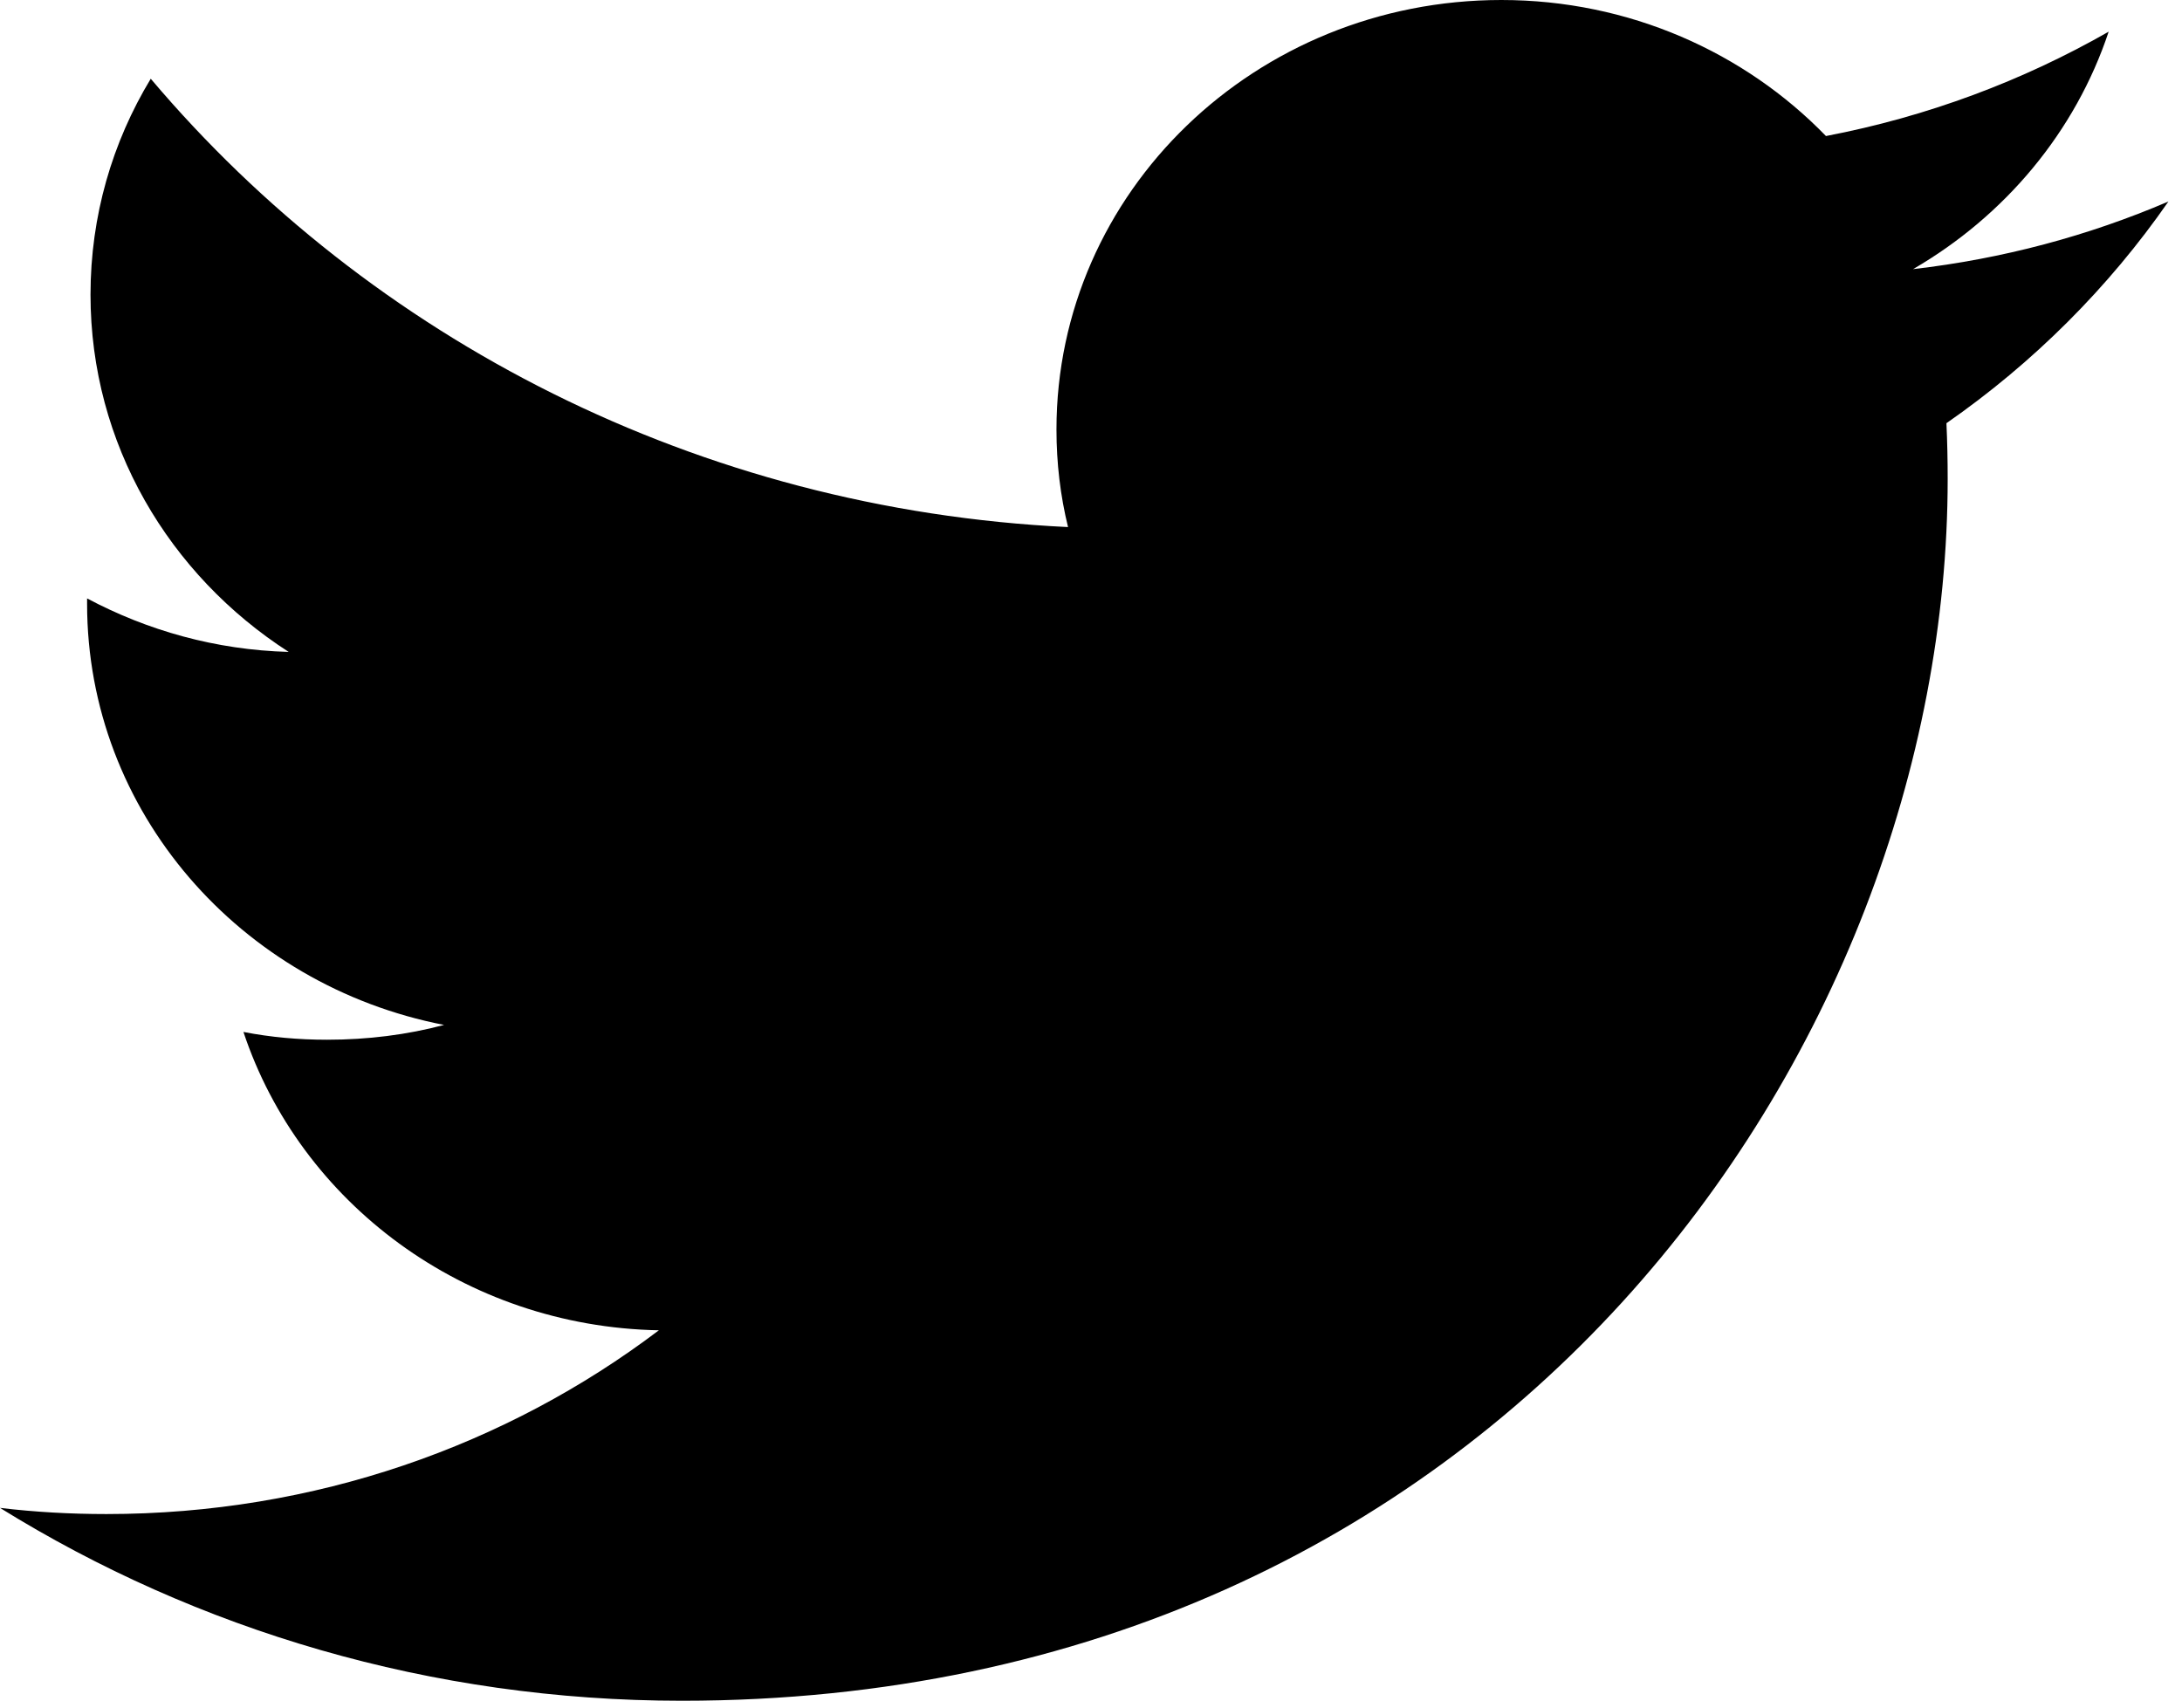
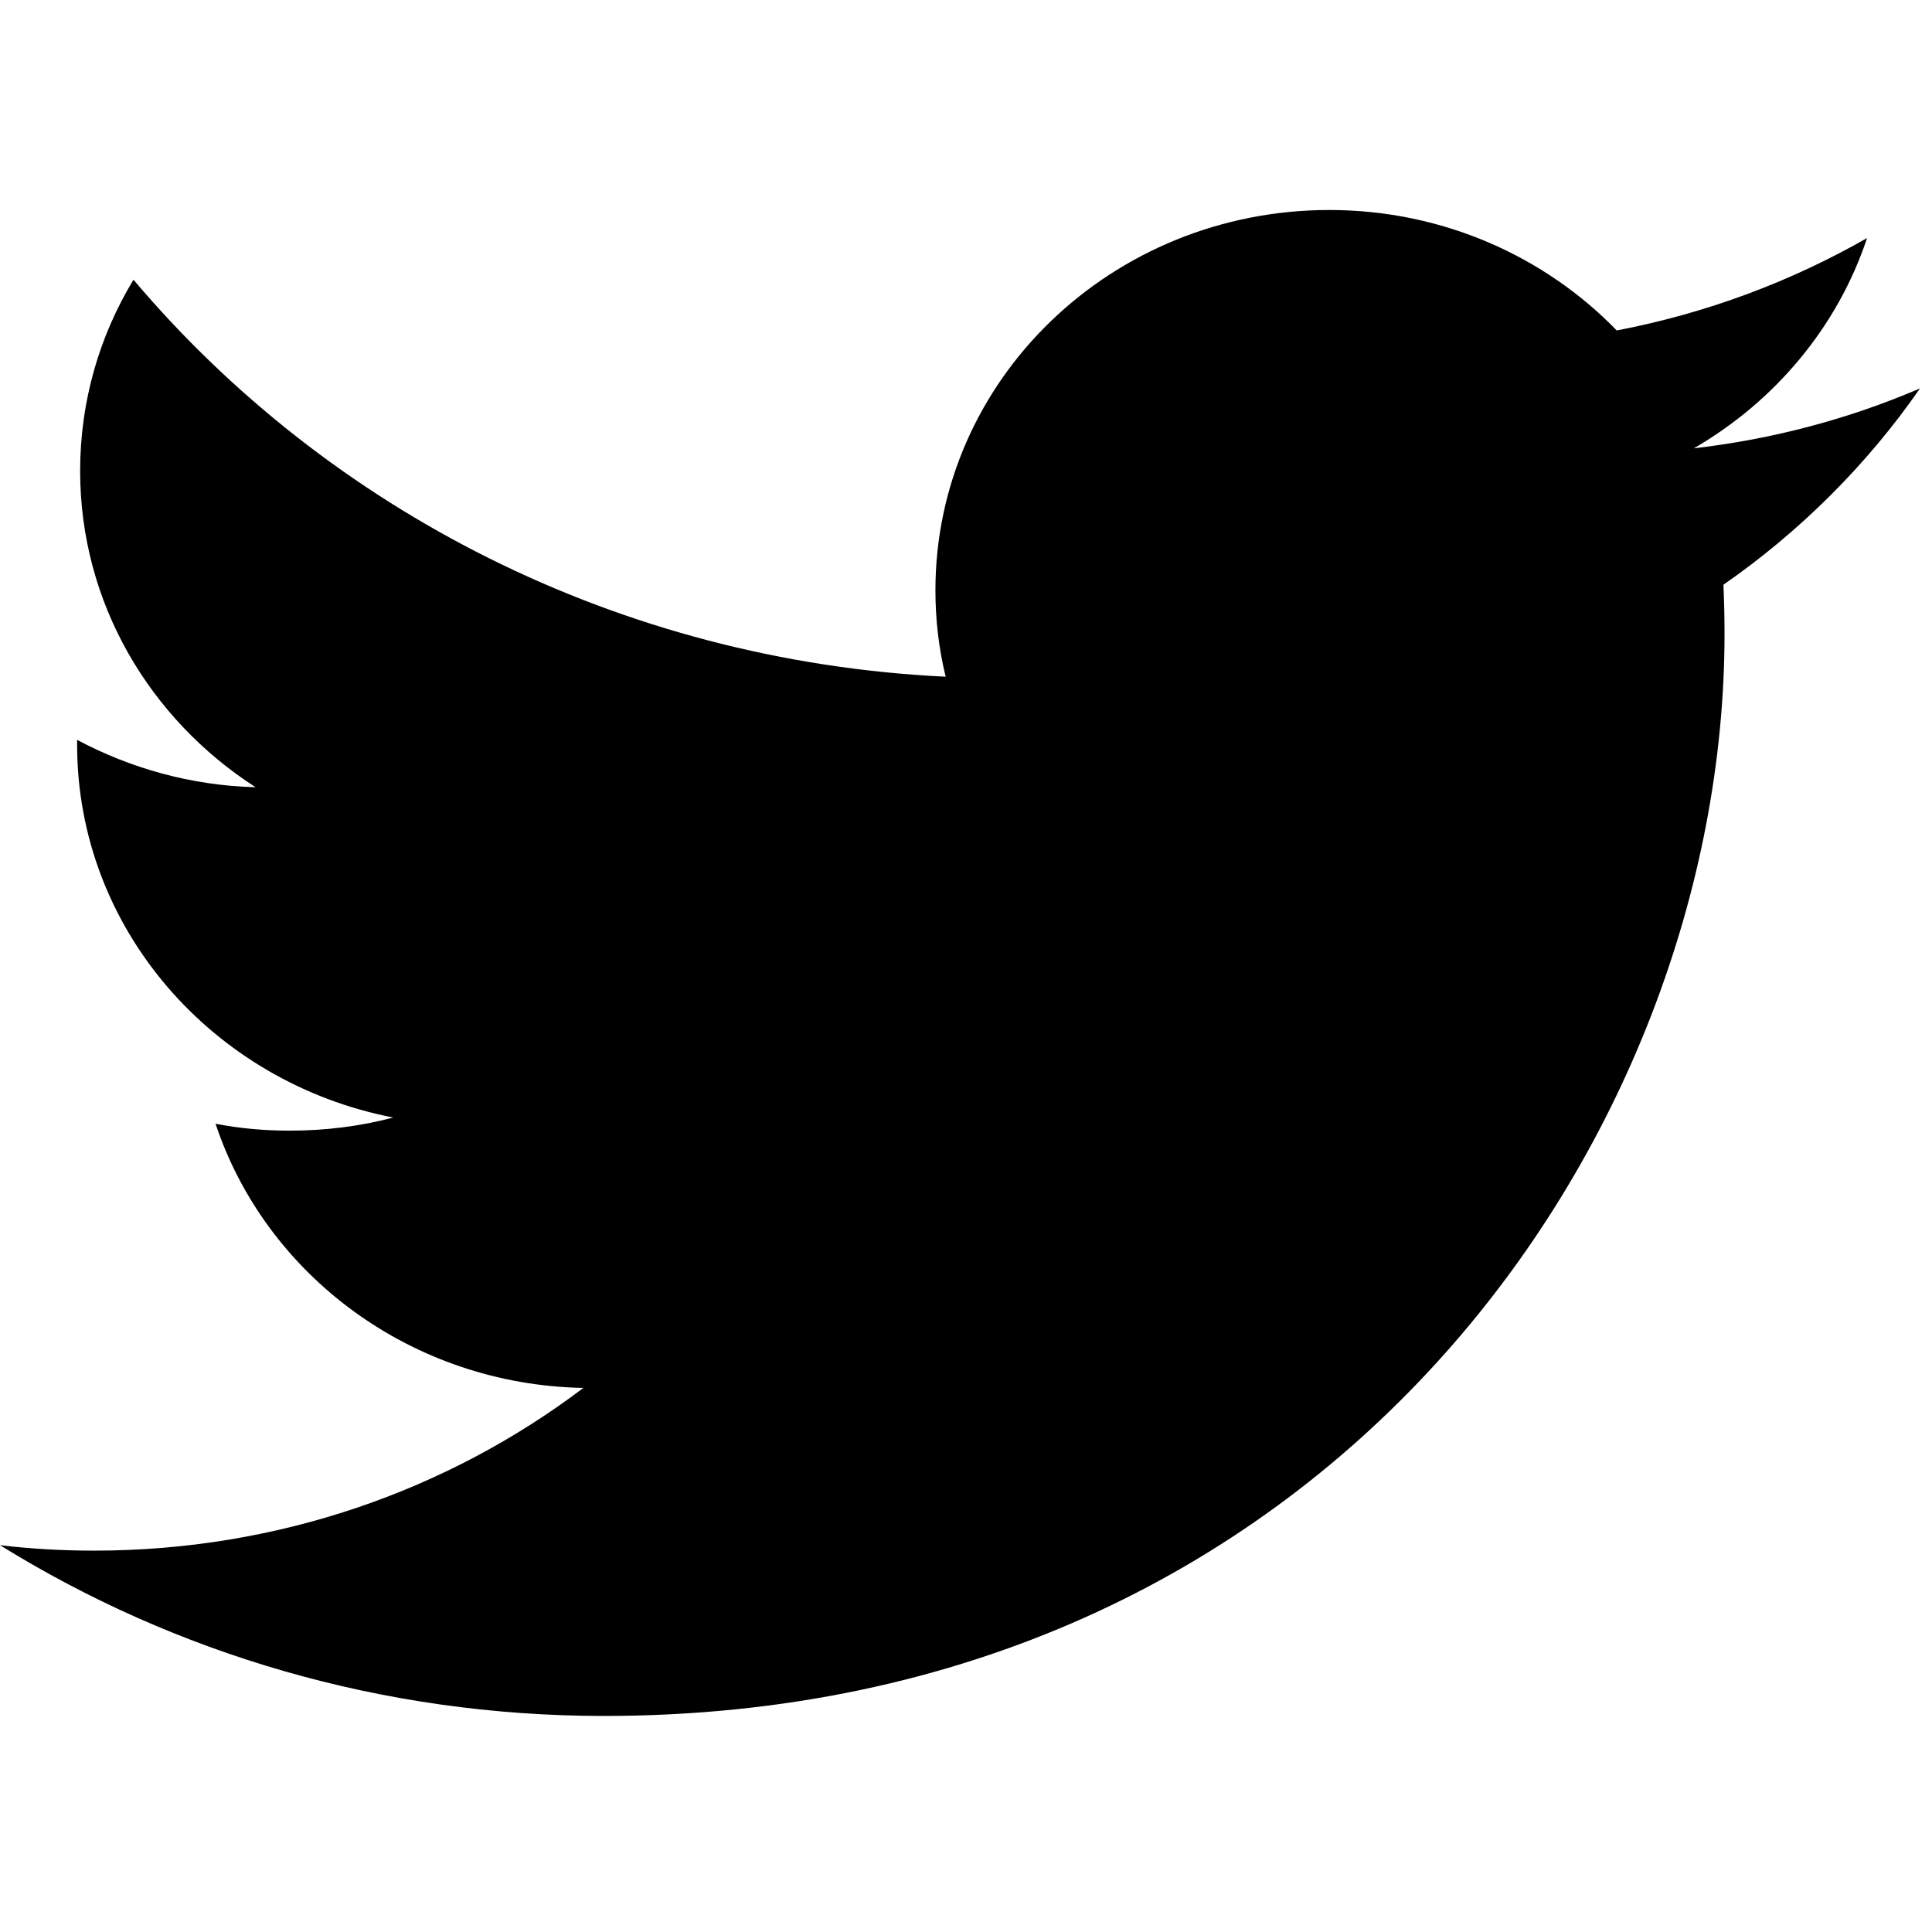
- <svg xmlns="http://www.w3.org/2000/svg" width="23" height="18" viewBox="0 0 23 18" fill="none">
+ <svg xmlns="http://www.w3.org/2000/svg" width="24" height="24" viewBox="0 0 23 18" fill="none">
  <path d="M22.857 2.124C22.015 2.485 21.111 2.728 20.165 2.837C21.133 2.276 21.876 1.39 22.227 0.334C21.322 0.851 20.319 1.229 19.247 1.434C18.392 0.552 17.172 0 15.826 0C13.234 0 11.136 2.024 11.136 4.527C11.136 4.883 11.177 5.226 11.258 5.556C7.359 5.369 3.903 3.567 1.589 0.83C1.184 1.499 0.954 2.276 0.954 3.106C0.954 4.679 1.782 6.06 3.043 6.872C2.273 6.851 1.553 6.646 0.918 6.308C0.918 6.325 0.918 6.347 0.918 6.364C0.918 8.558 2.534 10.387 4.681 10.804C4.29 10.908 3.876 10.96 3.448 10.96C3.146 10.96 2.854 10.934 2.566 10.878C3.164 12.676 4.893 13.984 6.945 14.023C5.338 15.239 3.317 15.96 1.121 15.96C0.743 15.96 0.369 15.939 0 15.895C2.075 17.181 4.542 17.928 7.188 17.928C15.817 17.928 20.53 11.03 20.53 5.048C20.53 4.852 20.526 4.657 20.517 4.461C21.43 3.827 22.227 3.032 22.857 2.124Z" fill="black" />
</svg>
